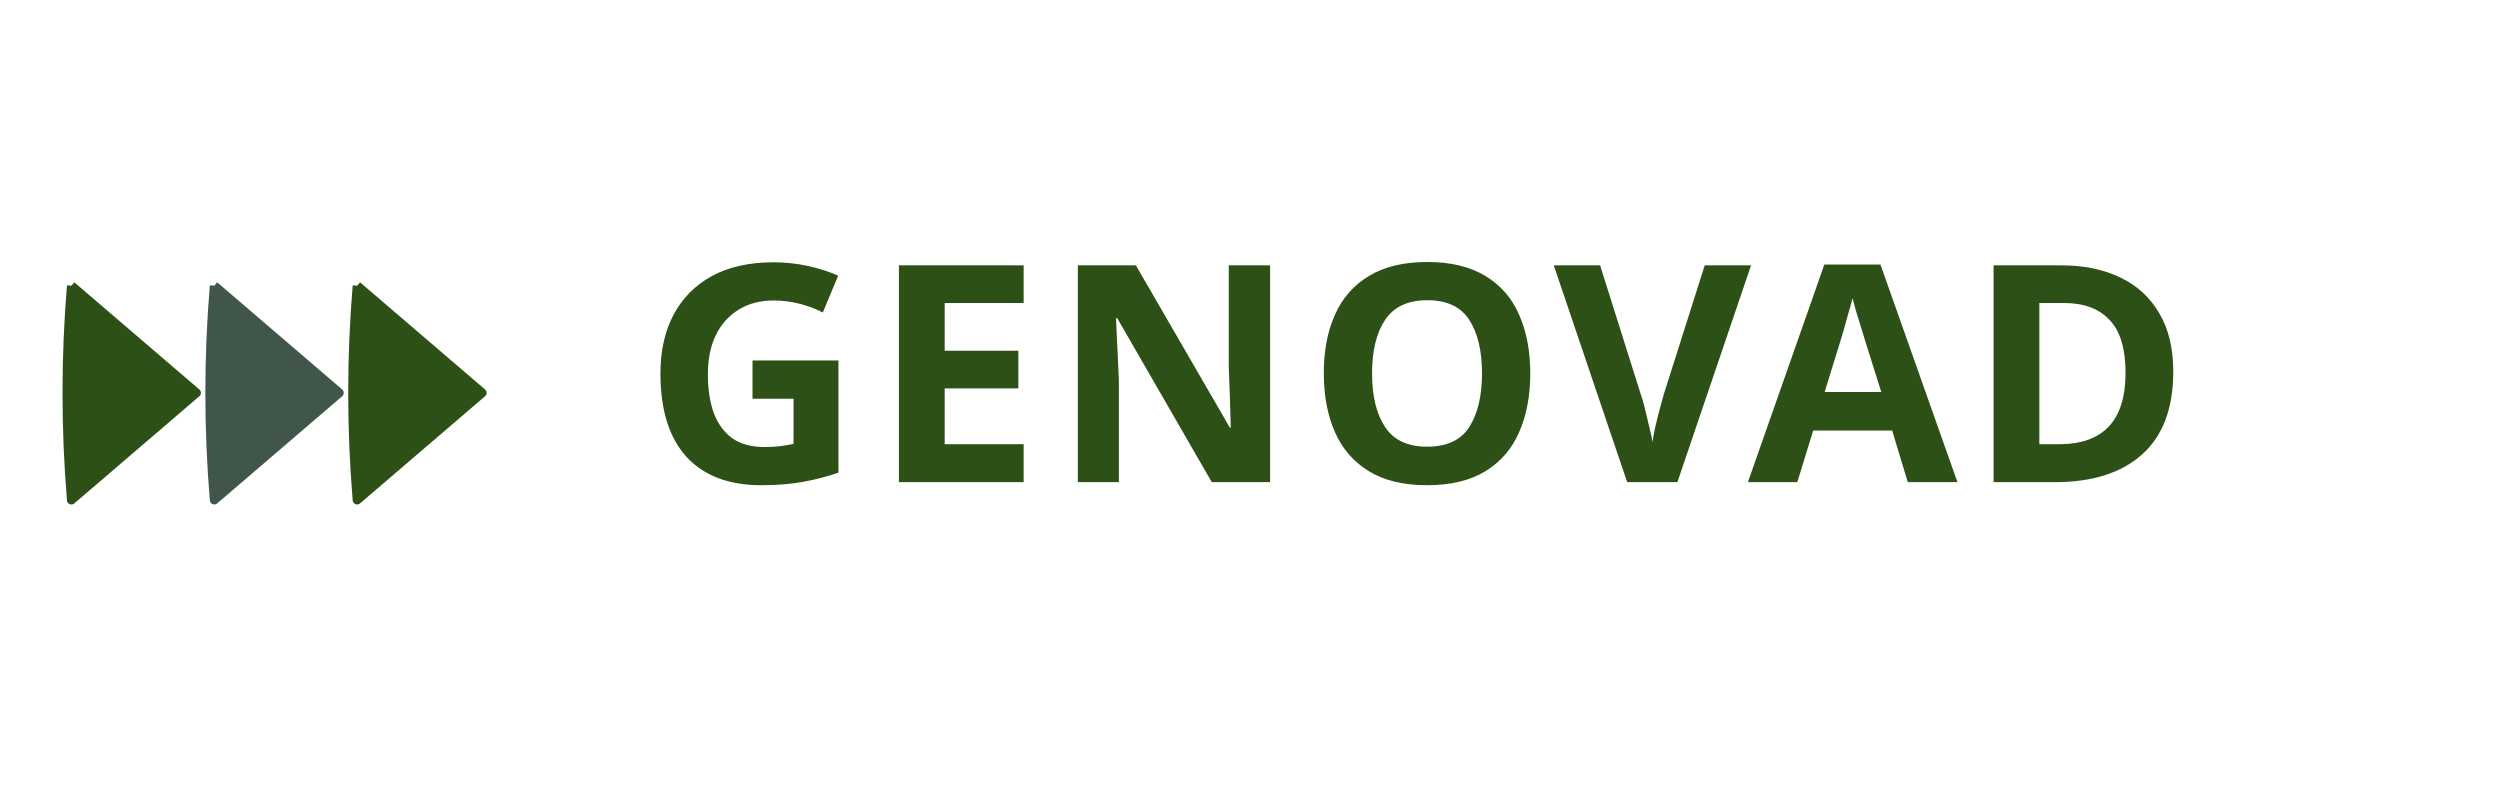
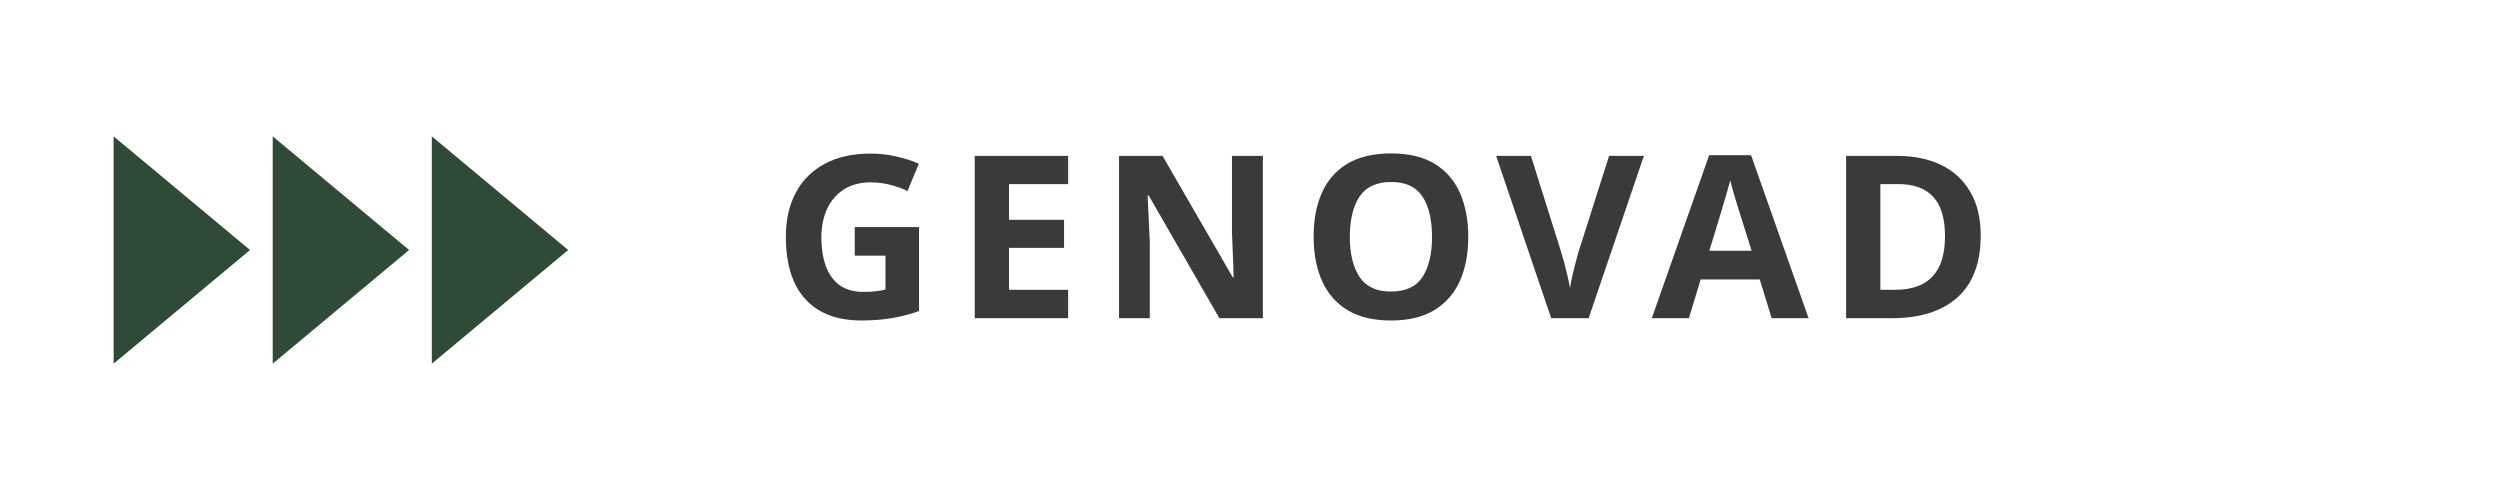
- <svg xmlns="http://www.w3.org/2000/svg" viewBox="0 0 140 44" fill="none">
-   <path d="M 4 16 L 11 22 L 4 28 Q 3.5 22 4 16" fill="#2d5016" stroke="#2d5016" stroke-width="0.5" stroke-linejoin="round" />
-   <path d="M 12 16 L 19 22 L 12 28 Q 11.5 22 12 16" fill="#3f5649" stroke="#3f5649" stroke-width="0.5" stroke-linejoin="round" />
-   <path d="M 20 16 L 27 22 L 20 28 Q 19.5 22 20 16" fill="#2d5016" stroke="#2d5016" stroke-width="0.5" stroke-linejoin="round" />
-   <text x="36" y="27" font-family="'Segoe UI', -apple-system, sans-serif" font-size="17" font-weight="800" letter-spacing="0.5" fill="#2d5016">GENOVAD</text>
+ <svg xmlns="http://www.w3.org/2000/svg" width="220" height="44" viewBox="0 0 220 44" fill="none">
+   <path d="M10 12 L22 22 L10 32 Z" fill="#2F4A36" />
+   <path d="M24 12 L36 22 L24 32 Z" fill="#2F4A36" />
+   <path d="M38 12 L50 22 L38 32 Z" fill="#2F4A36" />
+   <text x="68" y="28" font-family="'Segoe UI', -apple-system, sans-serif" font-size="20" font-weight="700" letter-spacing="1.5" fill="#3A3A3A">GENOVAD</text>
</svg>
